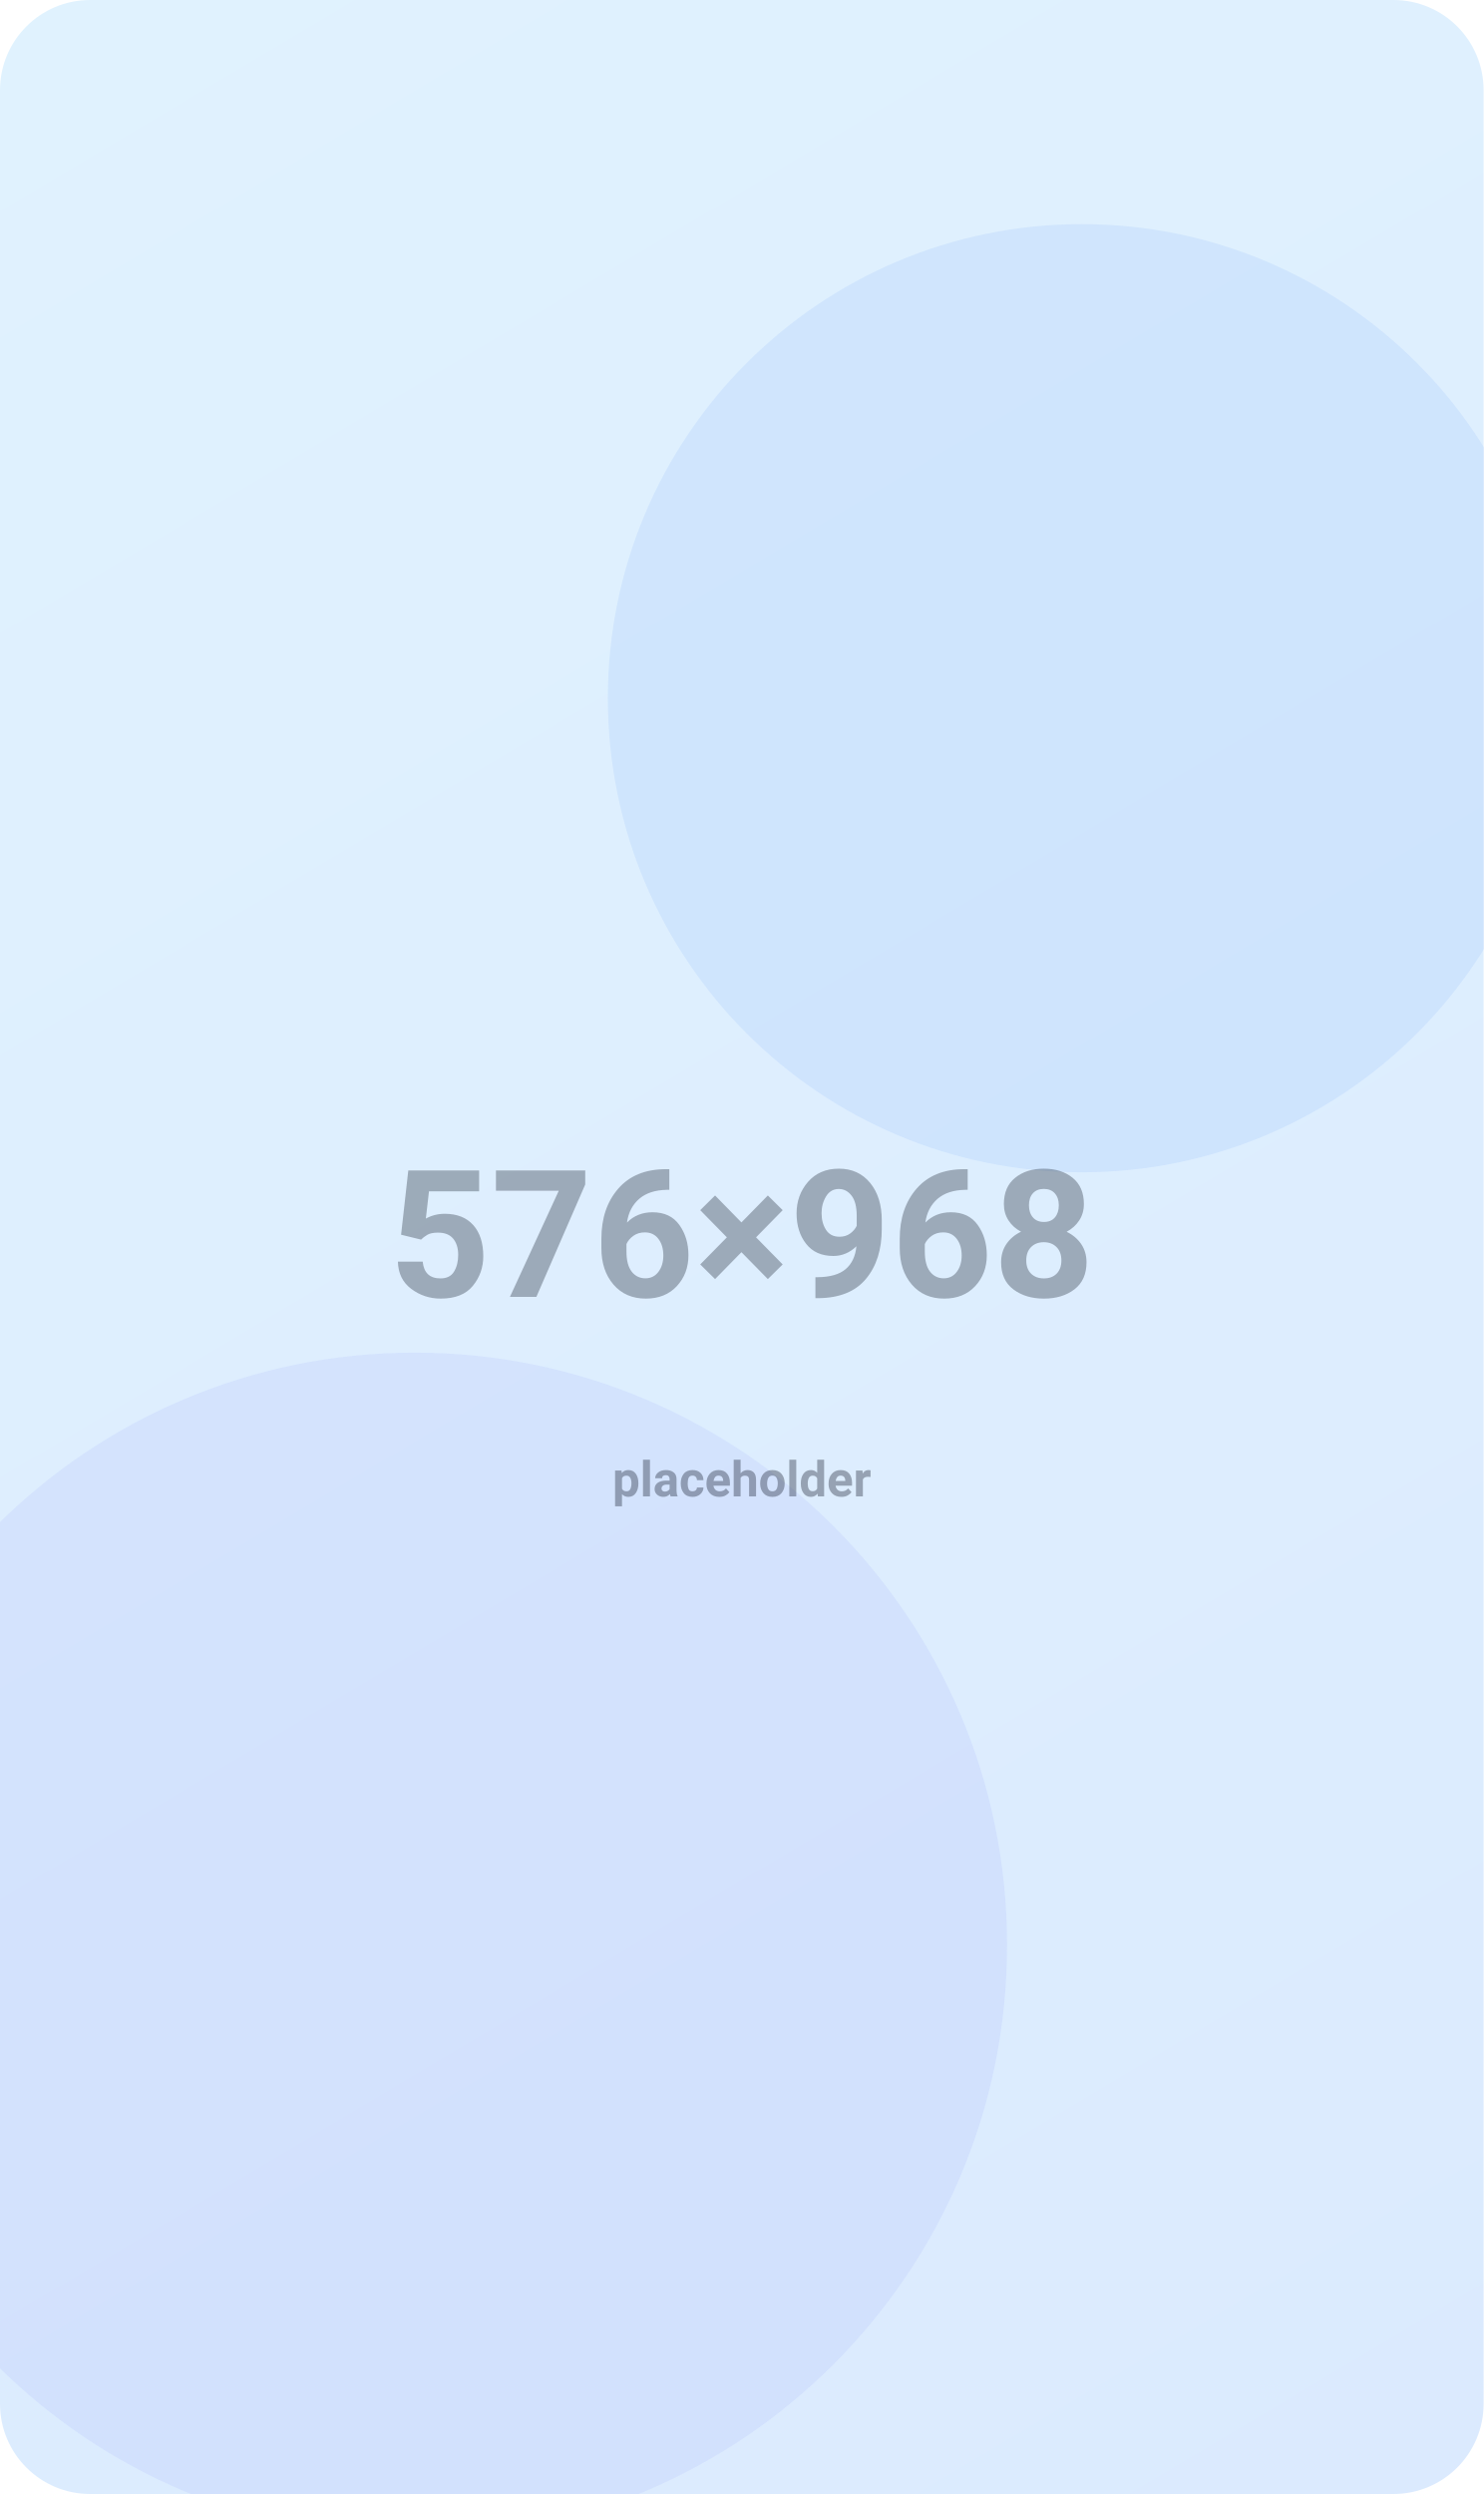
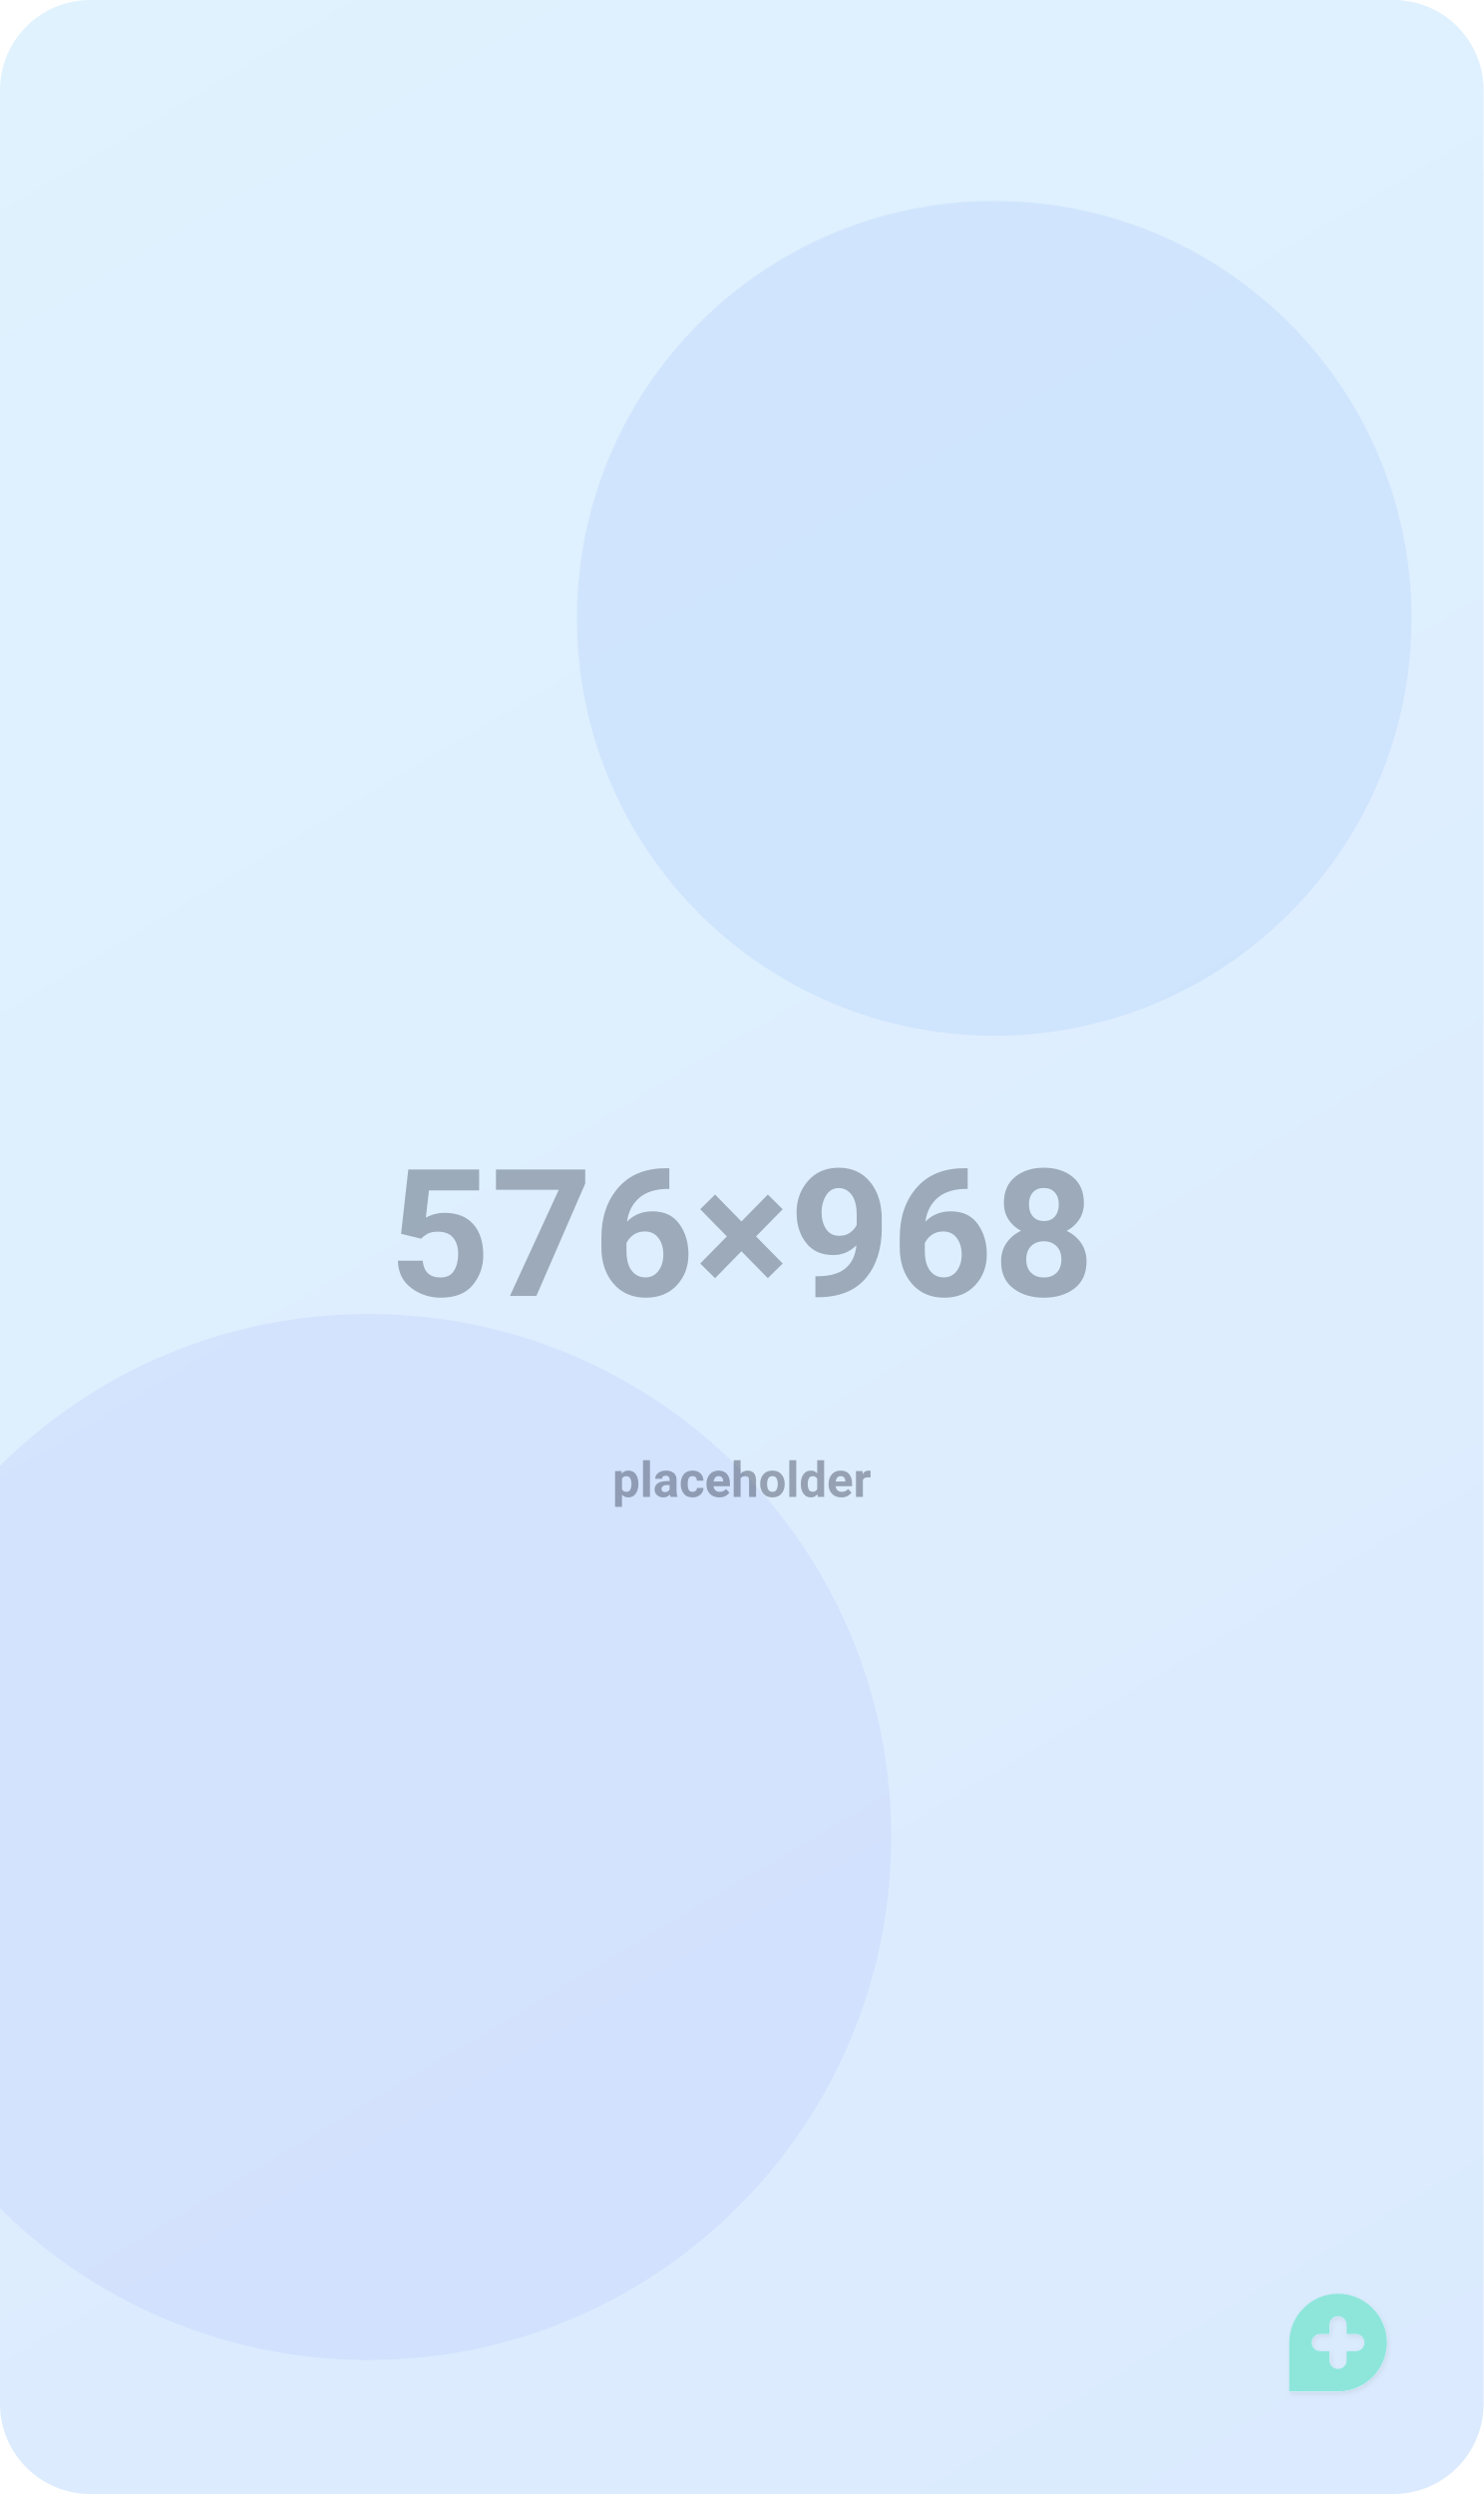
<svg xmlns="http://www.w3.org/2000/svg" width="576" height="968" viewBox="0 0 576 968" fill="none">
  <defs>
    <linearGradient id="bg" x1="0" y1="0" x2="576" y2="968" gradientUnits="userSpaceOnUse">
      <stop stop-color="#E0F2FE" />
      <stop offset="1" stop-color="#DBEAFE" />
    </linearGradient>
  </defs>
  <rect width="576" height="968" rx="35" fill="url(#bg)" />
  <g opacity="0.8">
-     <circle cx="420" cy="271" r="184" fill="#3B82F6" fill-opacity="0.12" />
-     <circle cx="161" cy="755" r="230" fill="#6366F1" fill-opacity="0.10" />
+     <circle cx="386" cy="240" r="162" fill="#3B82F6" fill-opacity="0.12" />
+     <circle cx="143" cy="713" r="203" fill="#6366F1" fill-opacity="0.1" />
  </g>
-   <text x="50%" y="52%" text-anchor="middle" font-family="ui-sans-serif, system-ui, -apple-system, Segoe UI, Roboto, Helvetica, Arial" font-size="69" font-weight="700" fill="#111827" opacity="0.32">576×968</text>
-   <text x="50%" y="60%" text-anchor="middle" font-family="ui-sans-serif, system-ui, -apple-system, Segoe UI, Roboto, Helvetica, Arial" font-size="19" font-weight="600" fill="#111827" opacity="0.35">placeholder</text>
+   <g transform="translate(495, 888) scale(0.09070866) translate(0, 0)" opacity="0.5" fill="#42E2B7">
+     <g filter="url(#filter0_d_2013_48)">
+       <path d="M270.018 25C154.76 25 61 118.76 61 234.018V442.856H194.701V442.964H270.018C385.24 443 479 349.24 479 234.018C478.964 118.76 385.24 25 270.018 25ZM372.154 259.939C365.503 266.589 356.372 270.688 346.234 270.688H306.688V310.234C306.688 330.51 290.258 346.904 270.018 346.904C259.88 346.904 250.712 342.805 244.061 336.19C237.411 329.539 233.312 320.372 233.312 310.234V270.688H193.766C173.526 270.688 157.097 254.258 157.097 234.018C157.097 223.88 161.195 214.712 167.846 208.061C174.461 201.411 183.664 197.312 193.766 197.312H233.312V157.766C233.312 137.526 249.742 121.097 270.018 121.097C280.156 121.097 289.288 125.195 295.939 131.846C302.589 138.461 306.688 147.664 306.688 157.766V197.312H346.234C366.474 197.312 382.904 213.742 382.904 234.018C382.904 244.156 378.805 253.288 372.154 259.939Z" fill="#42E2B7" />
+     </g>
+     <defs>
+       <filter id="filter0_d_2013_48" x="46" y="15" width="458" height="457.964" filterUnits="userSpaceOnUse" color-interpolation-filters="sRGB">
+         <feFlood flood-opacity="0" result="BackgroundImageFix" />
+         <feColorMatrix in="SourceAlpha" type="matrix" values="0 0 0 0 0 0 0 0 0 0 0 0 0 0 0 0 0 0 127 0" result="hardAlpha" />
+         <feOffset dx="5" dy="10" />
+         <feGaussianBlur stdDeviation="10" />
+         <feComposite in2="hardAlpha" operator="out" />
+         <feColorMatrix type="matrix" values="0 0 0 0 0 0 0 0 0 0 0 0 0 0 0 0 0 0 0.12 0" />
+         <feBlend mode="normal" in2="BackgroundImageFix" result="effect1_dropShadow_2013_48" />
+         <feBlend mode="normal" in="SourceGraphic" in2="effect1_dropShadow_2013_48" result="shape" />
+       </filter>
+     </defs>
+   </g>
+   <text x="50%" y="503" text-anchor="middle" font-family="ui-sans-serif, system-ui, -apple-system, Segoe UI, Roboto, Helvetica, Arial" font-size="69" font-weight="700" fill="#111827" opacity="0.32">576×968</text>
+   <text x="50%" y="581" text-anchor="middle" font-family="ui-sans-serif, system-ui, -apple-system, Segoe UI, Roboto, Helvetica, Arial" font-size="19" font-weight="600" fill="#111827" opacity="0.35">placeholder</text>
</svg>
